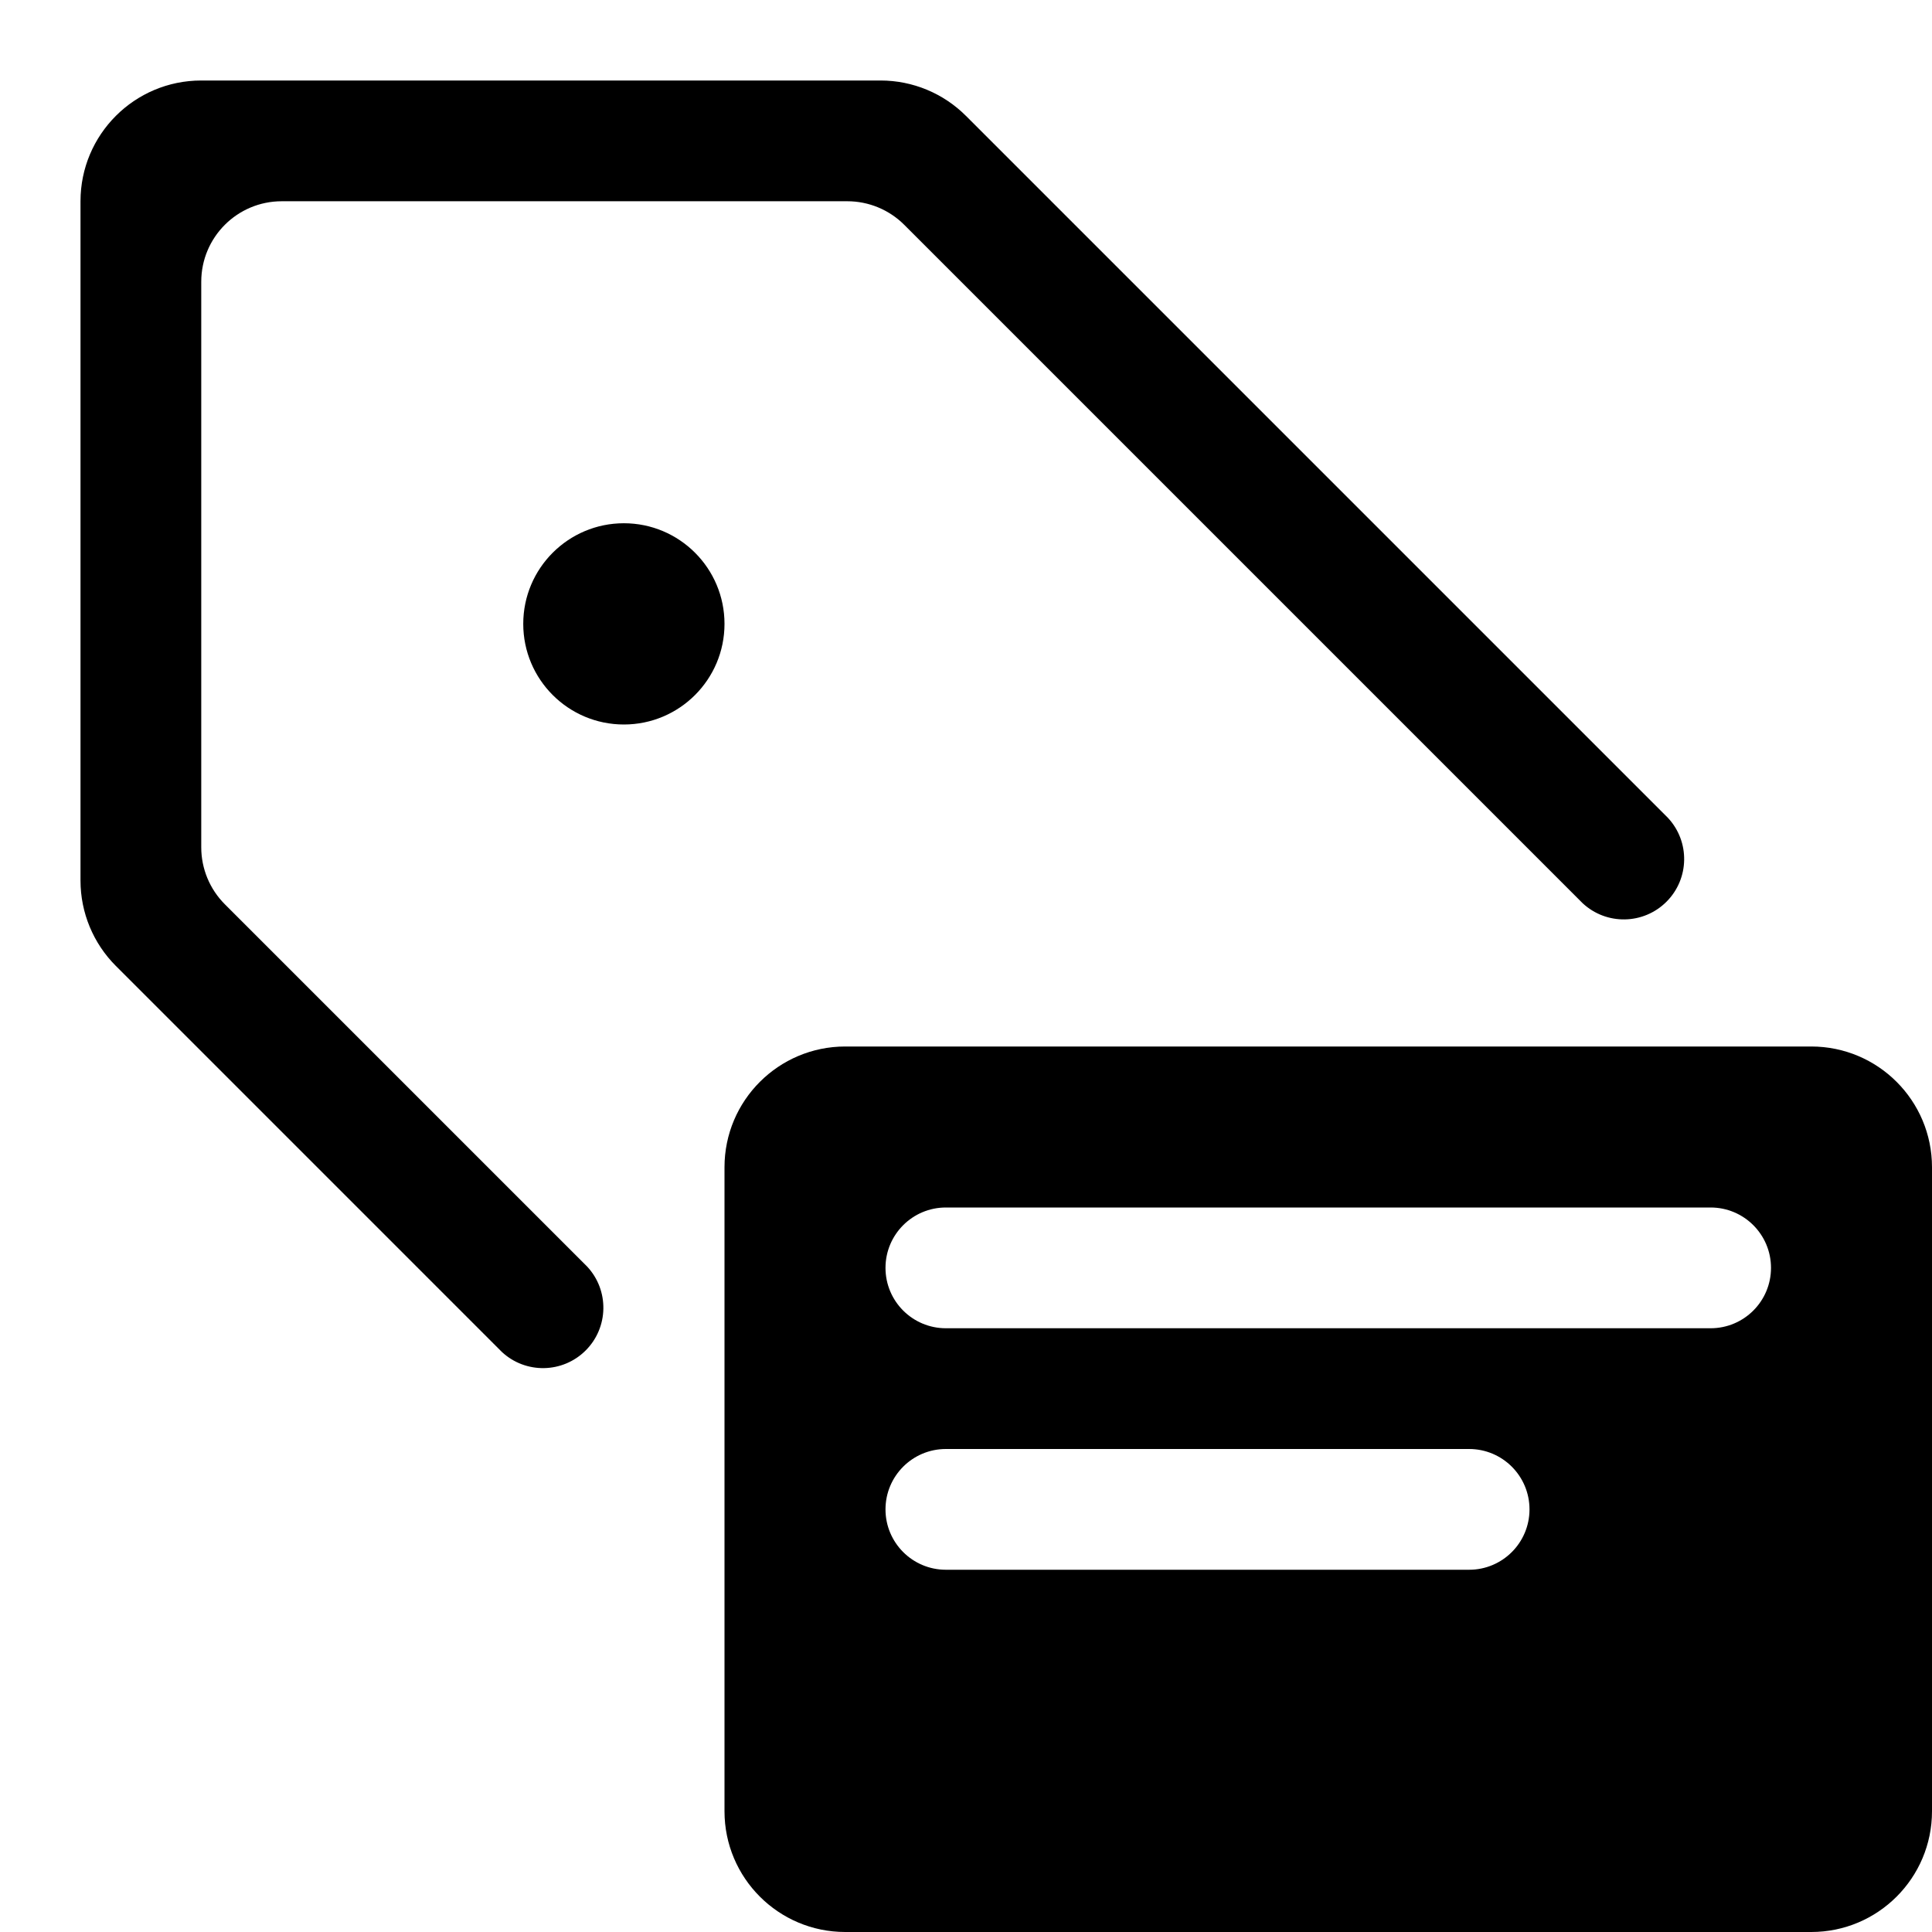
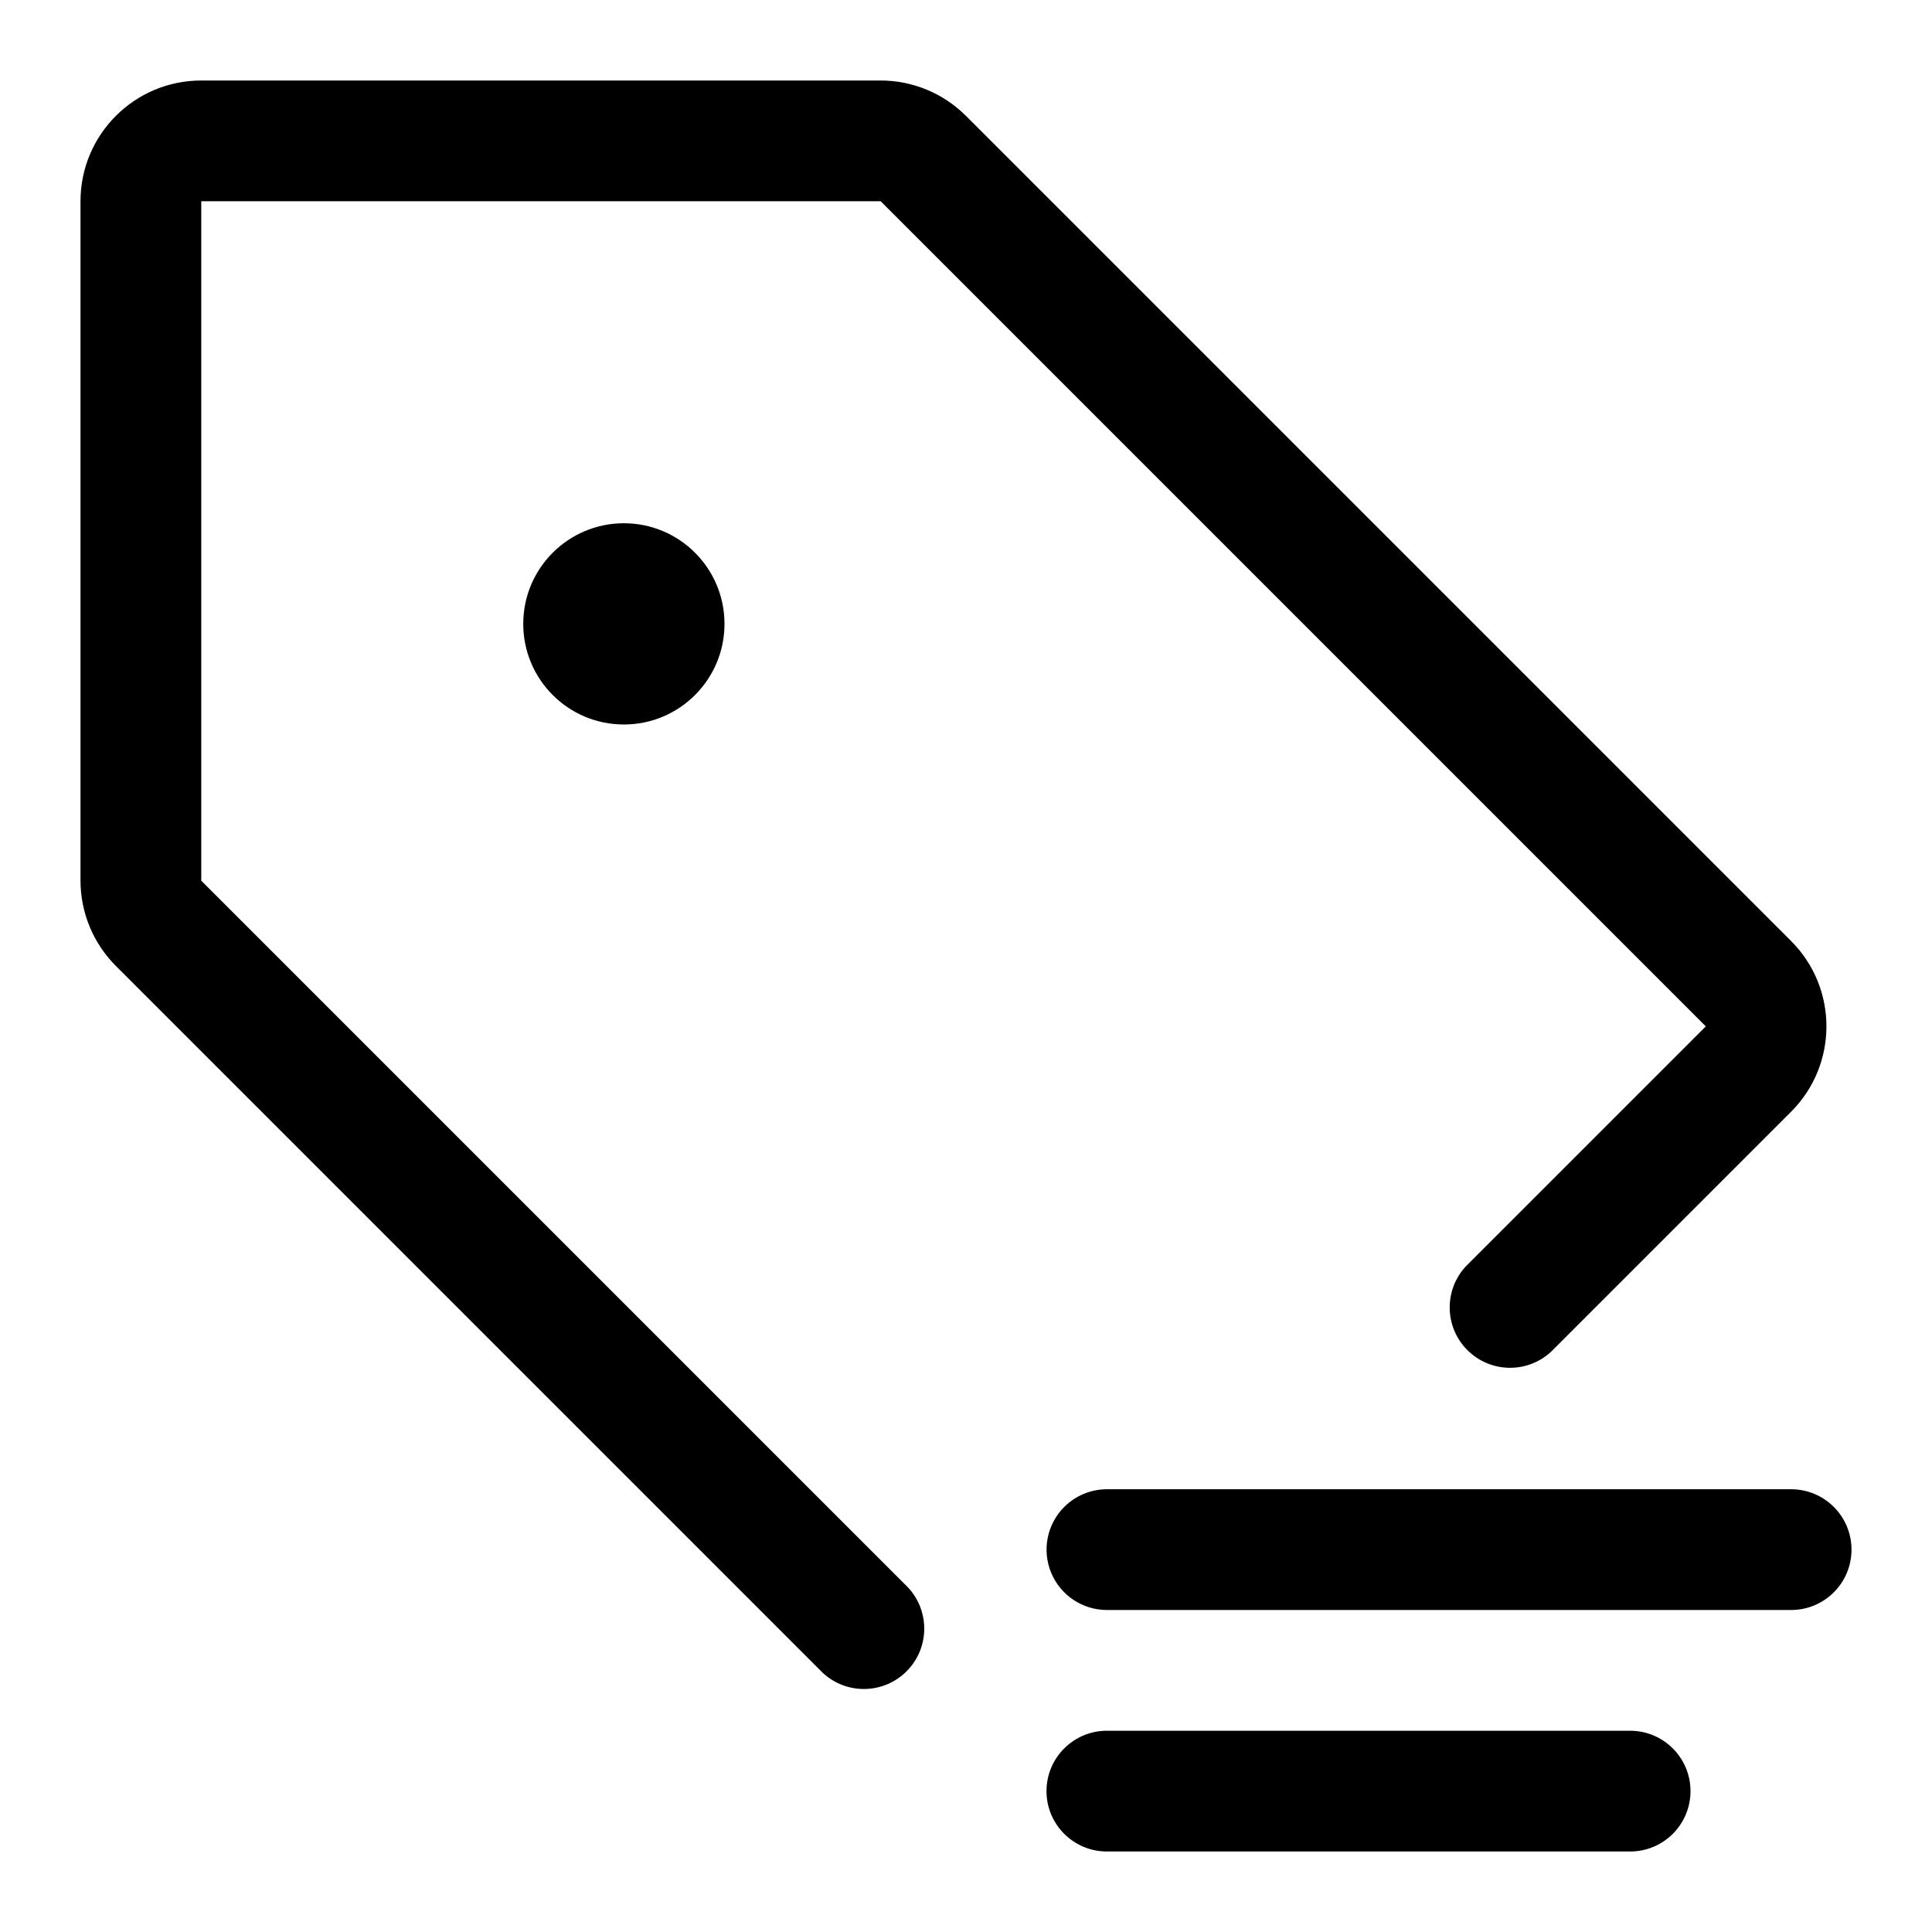
<svg xmlns="http://www.w3.org/2000/svg" width="24" height="24" viewBox="0 0 24 24">
-   <path d="M10.94 1H2.5A1.5 1.5 0 0 0 1 2.5v8.44A1.5 1.5 0 0 0 1.44 12l4.794 4.794a.75.75 0 0 0 1.06-1.06l-4.501-4.501a1 1 0 0 1-.293-.707V3.5a1 1 0 0 1 1-1h7.026a1 1 0 0 1 .707.293l8.427 8.427a.75.75 0 0 0 1.06-1.06L12 1.44A1.5 1.5 0 0 0 10.94 1" />
  <path d="M7.75 6.5a1.25 1.25 0 1 0 0 2.5 1.25 1.25 0 0 0 0-2.5" />
-   <path fill-rule="evenodd" d="M24 22.5a1.5 1.5 0 0 1-1.5 1.5h-12A1.5 1.5 0 0 1 9 22.5v-8a1.5 1.5 0 0 1 1.5-1.5h12a1.5 1.5 0 0 1 1.5 1.5zM11.75 18a.75.75 0 0 0 0 1.5h6.5a.75.75 0 0 0 0-1.5zm0-3a.75.75 0 0 0 0 1.5h9.5a.75.75 0 0 0 0-1.5z" />
+   <path d="M2.5 1h8.44a1.5 1.5 0 0 1 1.06.44l10.25 10.25a1.5 1.5 0 0 1 0 2.12l-2.98 2.98a.75.75 0 0 1-1.06-1.06l2.98-2.98L10.94 2.5H2.5v8.44l8.78 8.78a.75.75 0 0 1-1.06 1.06L1.44 12A1.5 1.5 0 0 1 1 10.94V2.5A1.5 1.5 0 0 1 2.5 1" />
+   <path d="M13.22 18.72a.75.75 0 0 0 .53 1.28h8.5a.75.75 0 1 0 0-1.5h-8.5a.75.75 0 0 0-.53.22m7.03 2.78h-6.5a.75.75 0 1 0 0 1.5h6.5a.75.75 0 1 0 0-1.5" />
</svg>
